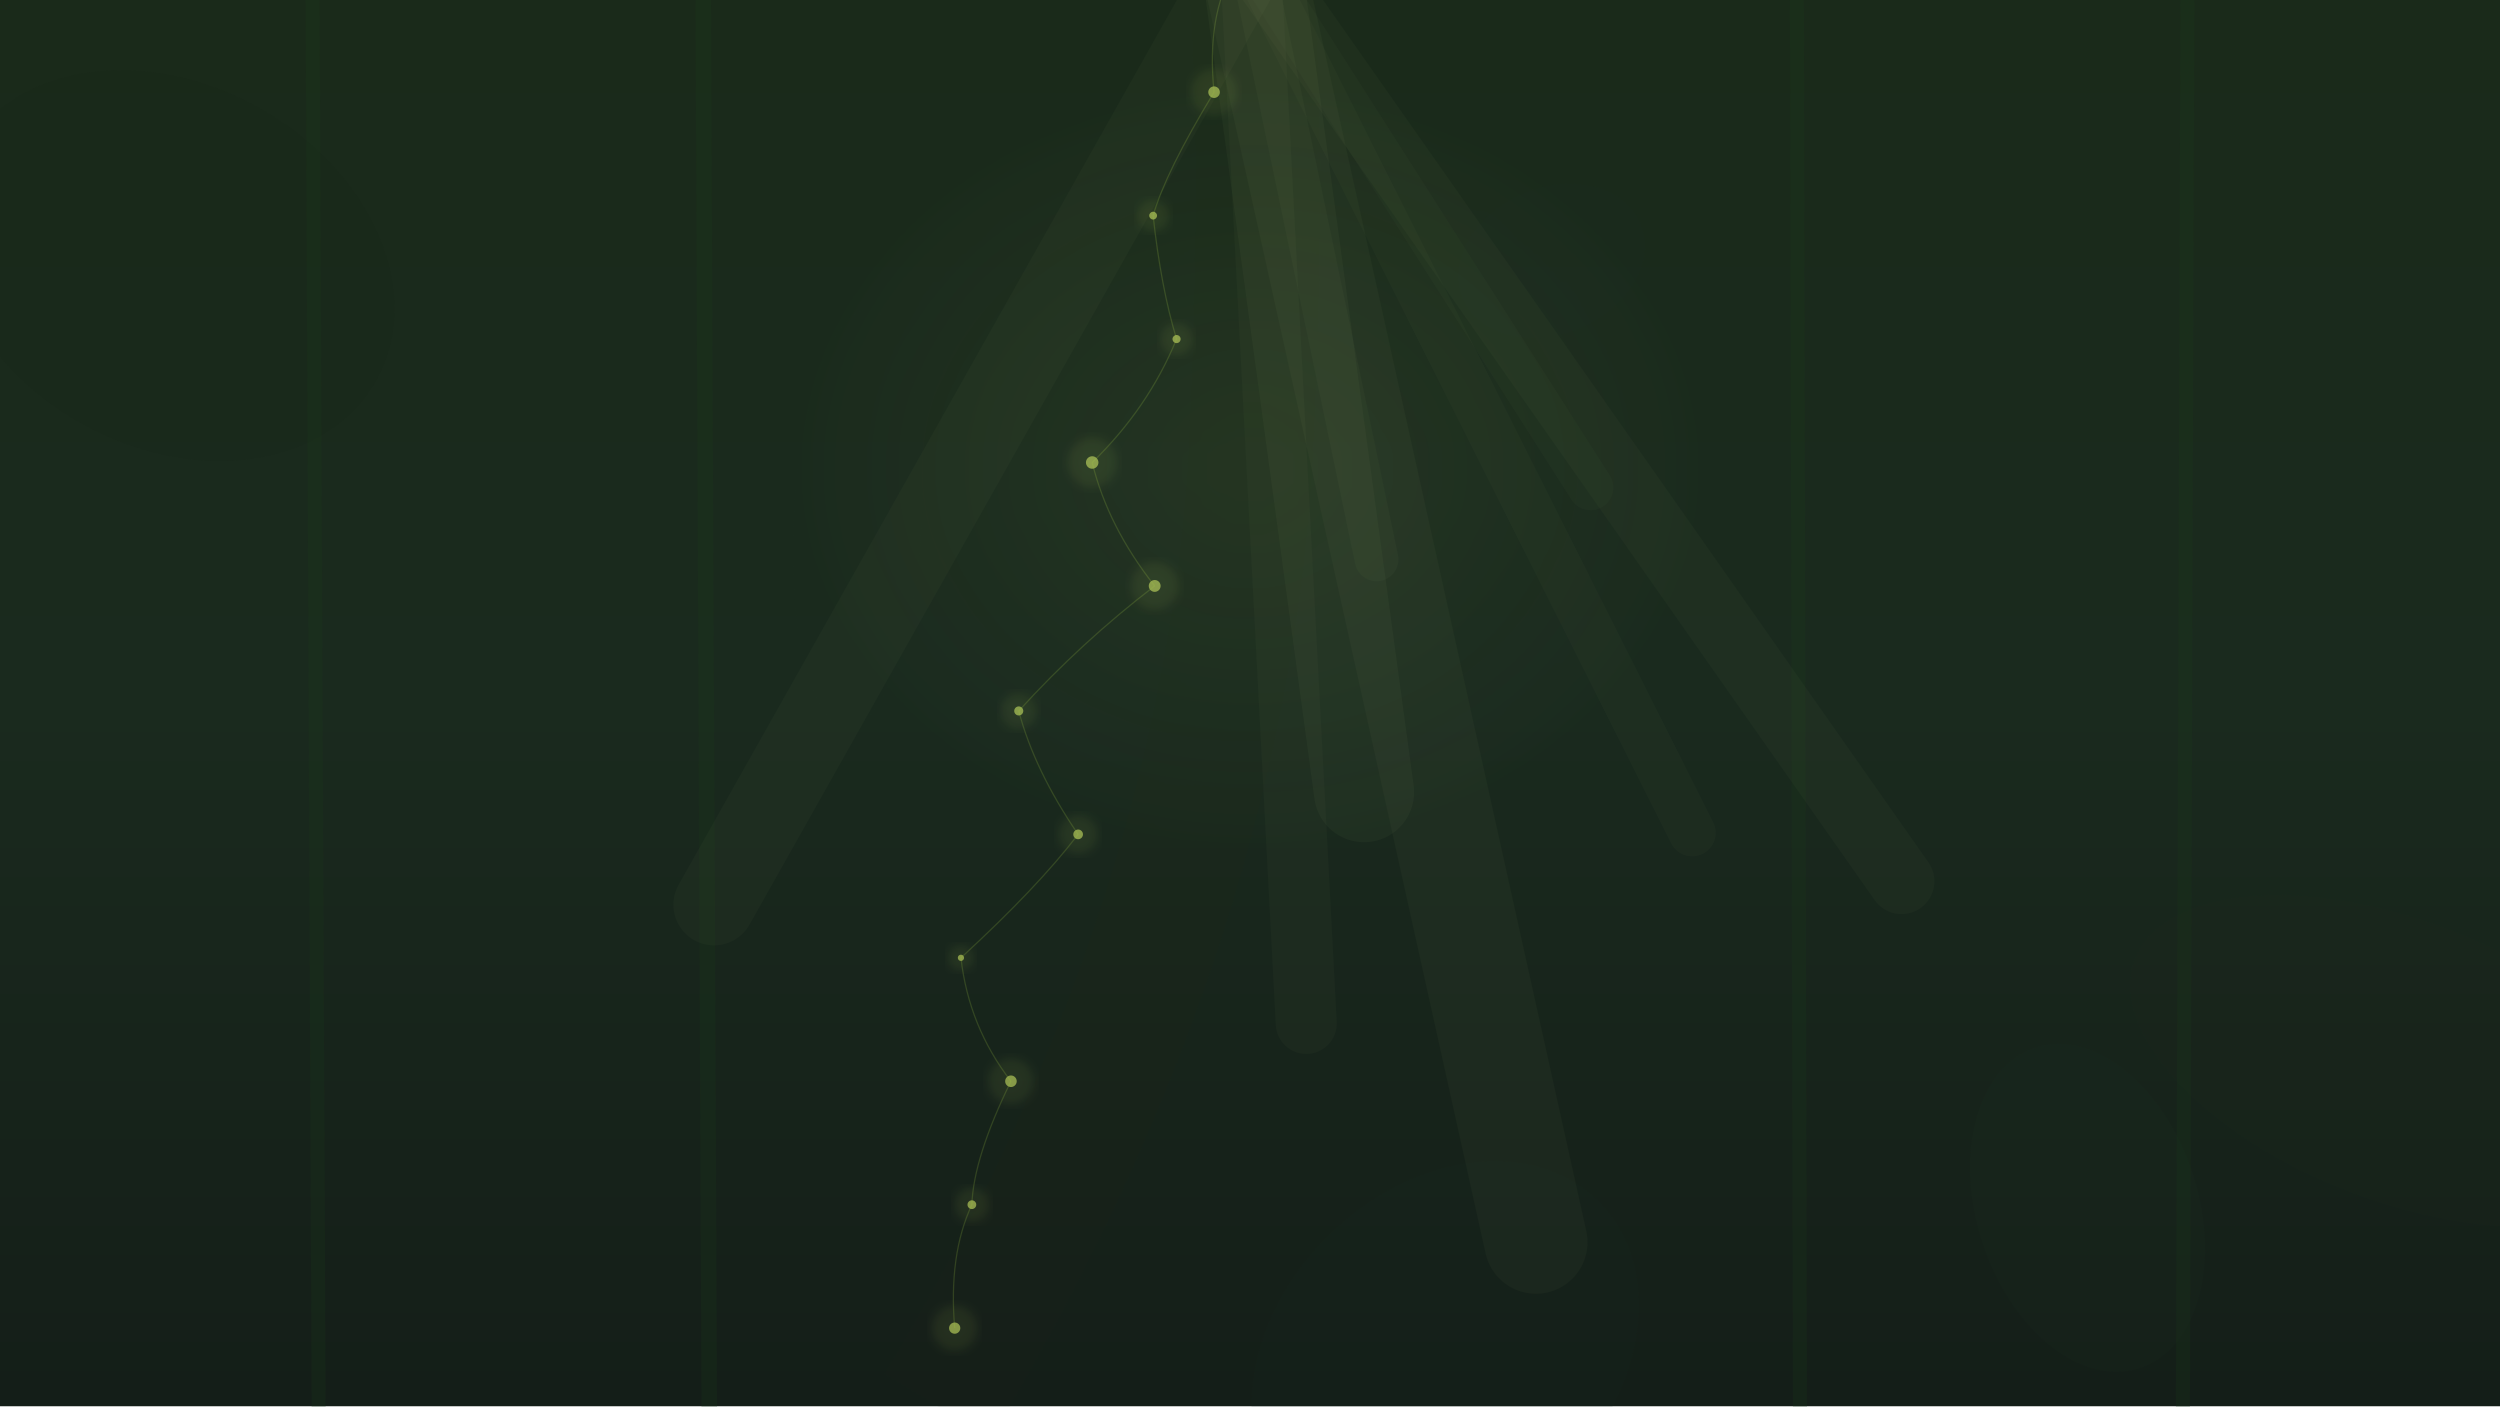
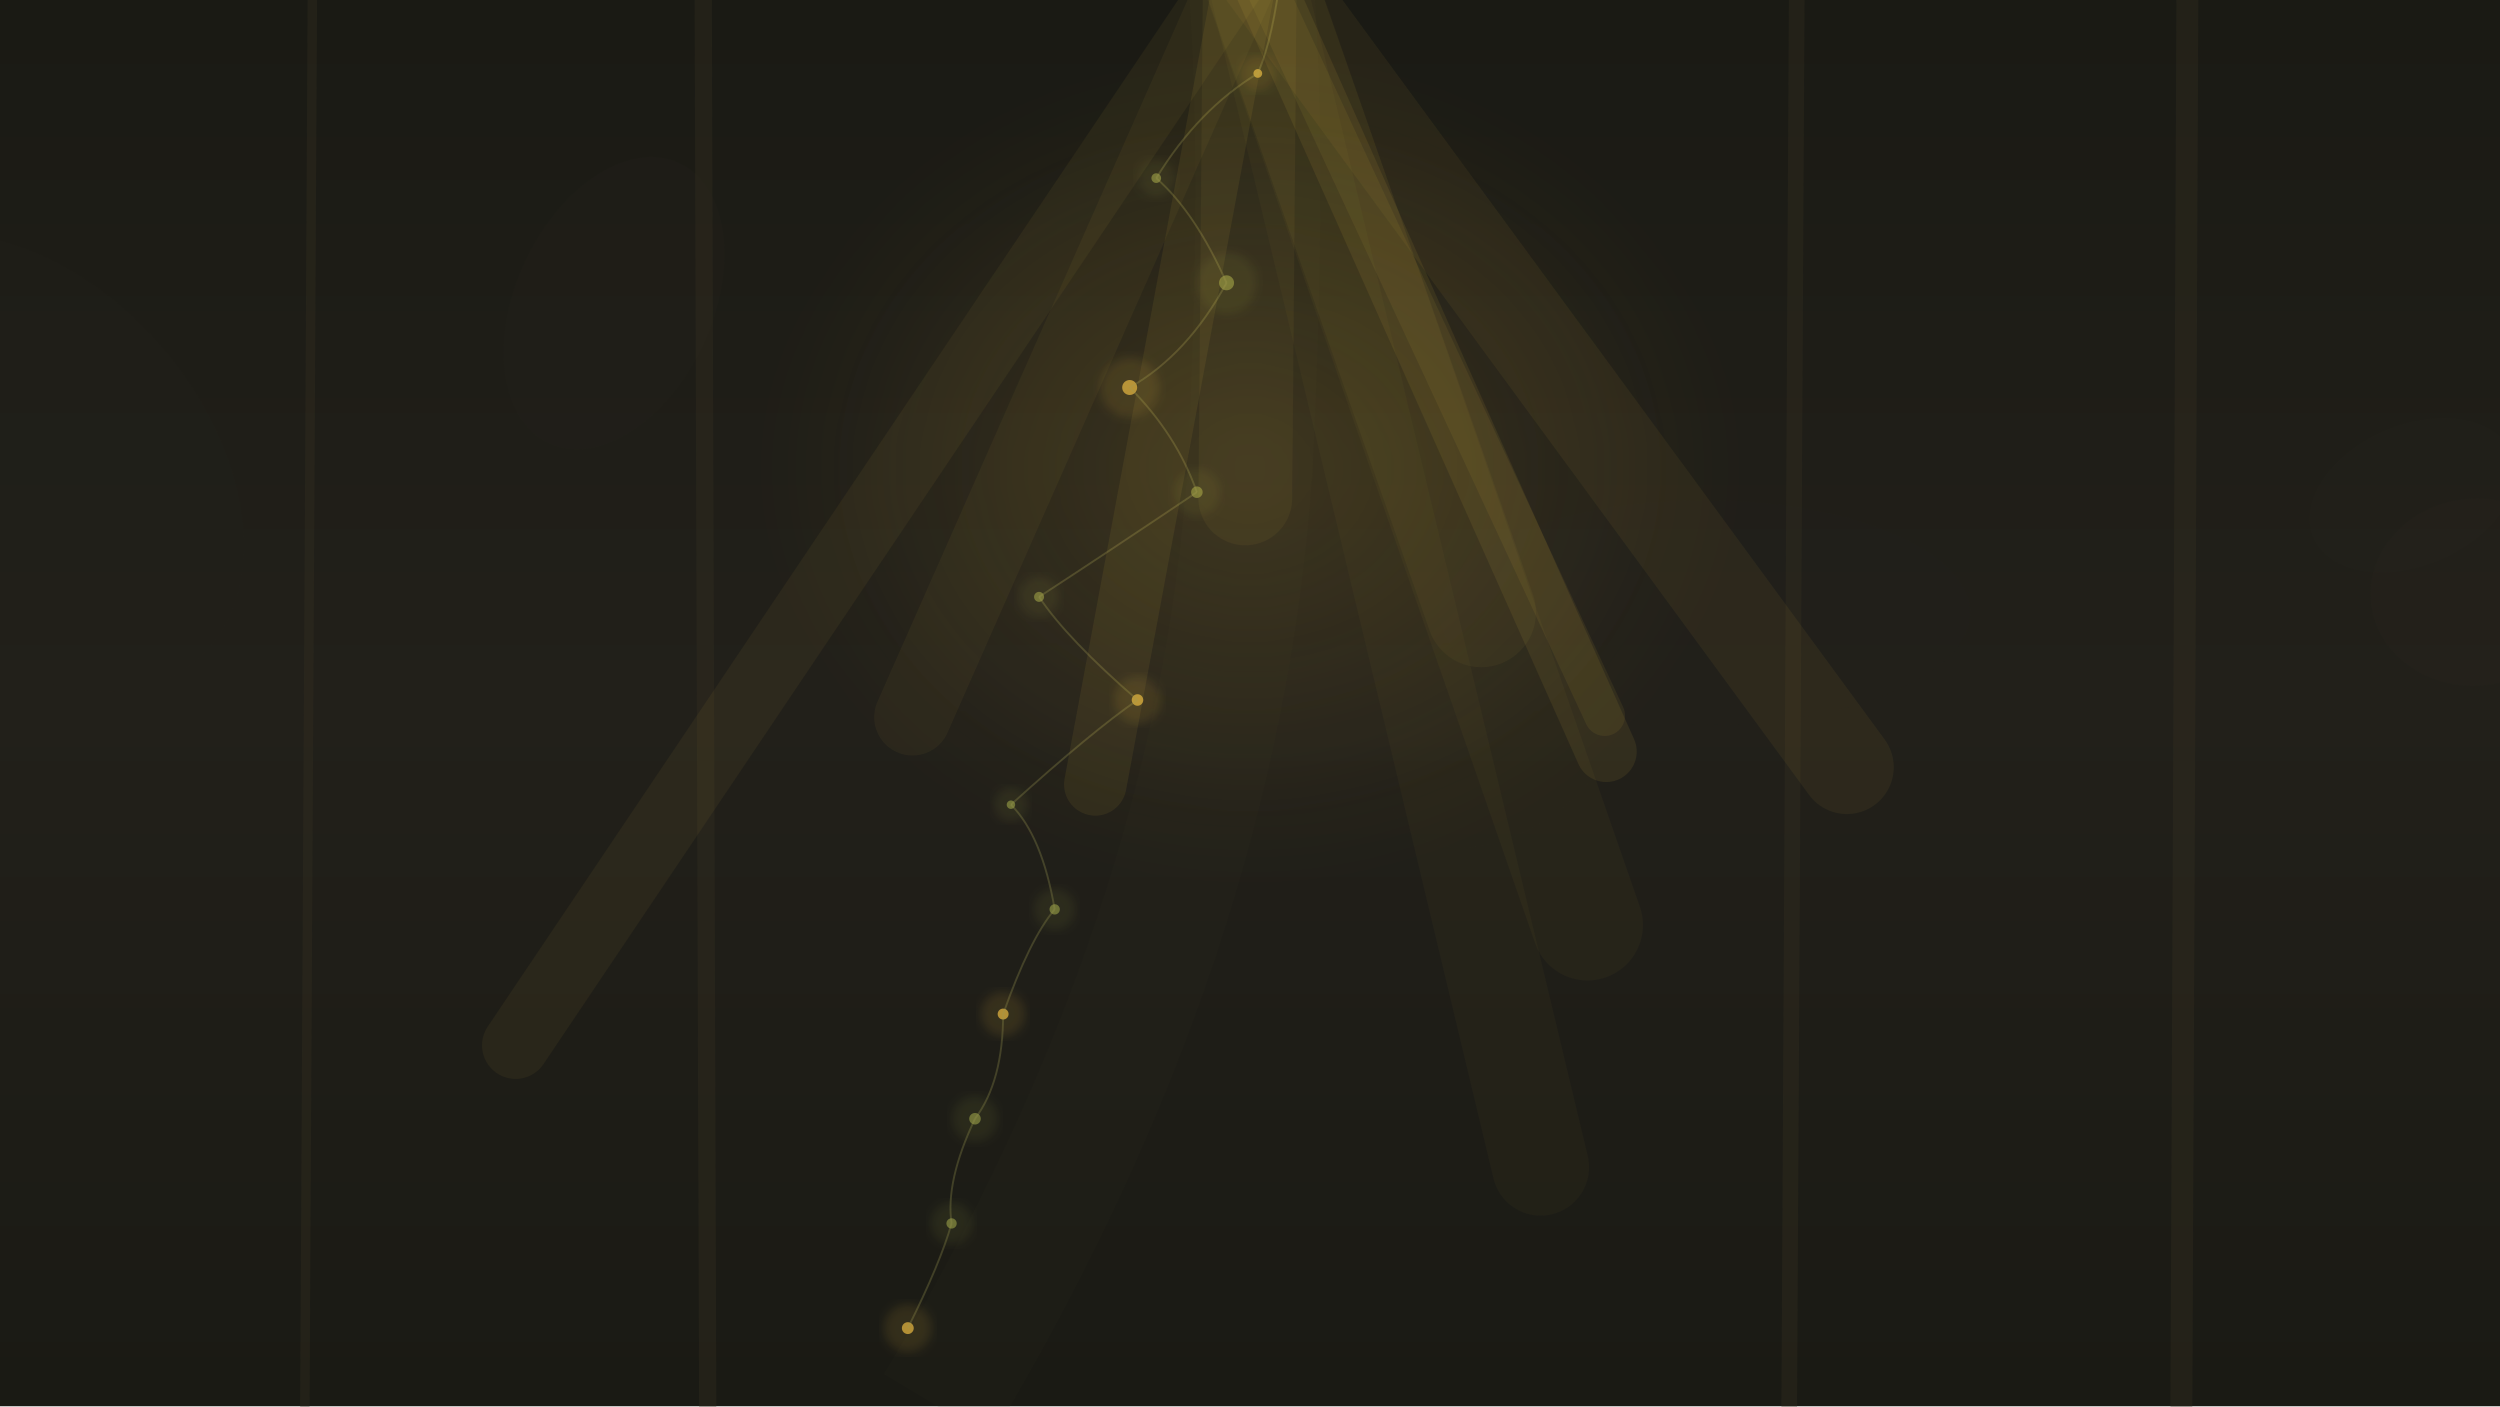
<svg xmlns="http://www.w3.org/2000/svg" viewBox="0 0 1600 900" width="1600" height="900">
  <defs>
    <linearGradient id="bg" x1="0" y1="0" x2="0" y2="1">
-       <stop offset="0%" stop-color="#1a2a1a" />
-       <stop offset="50%" stop-color="#1a2a1e" />
-       <stop offset="100%" stop-color="#141e18" />
+       <stop offset="0%" stop-color="#1a1a14" />
+       <stop offset="50%" stop-color="#22201a" />
+       <stop offset="100%" stop-color="#1a1a14" />
    </linearGradient>
    <radialGradient id="glow1" cx="50%" cy="50%" r="50%">
-       <stop offset="0%" stop-color="#c8e080" stop-opacity="0.15" />
-       <stop offset="100%" stop-color="#c8e080" stop-opacity="0" />
+       <stop offset="0%" stop-color="#e8d060" stop-opacity="0.25" />
+       <stop offset="100%" stop-color="#b89b3e" stop-opacity="0" />
    </radialGradient>
    <radialGradient id="glow2" cx="50%" cy="50%" r="50%">
-       <stop offset="0%" stop-color="#5ba8c8" stop-opacity="0.1" />
-       <stop offset="100%" stop-color="#5ba8c8" stop-opacity="0" />
+       <stop offset="0%" stop-color="#b89b3e" stop-opacity="0.2" />
+       <stop offset="100%" stop-color="#b89b3e" stop-opacity="0" />
+     </radialGradient>
+     <radialGradient id="glowGold" cx="50%" cy="50%" r="50%">
+       <stop offset="0%" stop-color="#e8b840" stop-opacity="0.3" />
+       <stop offset="100%" stop-color="#e8b840" stop-opacity="0" />
    </radialGradient>
    <filter id="blur1">
      <feGaussianBlur stdDeviation="3" />
    </filter>
    <filter id="blur2">
      <feGaussianBlur stdDeviation="8" />
    </filter>
    <filter id="blur3">
      <feGaussianBlur stdDeviation="20" />
    </filter>
  </defs>
  <rect width="1600" height="900" fill="url(#bg)" />
-   <ellipse cx="993" cy="167" rx="62" ry="47" fill="#1a2a1e" opacity="0.12" transform="rotate(157 993 167)" />
-   <ellipse cx="1536" cy="679" rx="90" ry="182" fill="#1a2a1e" opacity="0.10" transform="rotate(111 1536 679)" />
-   <ellipse cx="549" cy="332" rx="41" ry="134" fill="#1a2a1e" opacity="0.09" transform="rotate(183 549 332)" />
-   <ellipse cx="1336" cy="773" rx="108" ry="71" fill="#1a2a1e" opacity="0.16" transform="rotate(72 1336 773)" />
-   <ellipse cx="109" cy="170" rx="116" ry="151" fill="#142014" opacity="0.15" transform="rotate(119 109 170)" />
-   <ellipse cx="925" cy="867" rx="139" ry="107" fill="#1a2a1e" opacity="0.09" transform="rotate(315 925 867)" />
-   <path d="M200,-20 L204,920" stroke="#1a3a18" stroke-width="9" fill="none" opacity="0.2" />
-   <path d="M450,-20 L454,920" stroke="#1a3a18" stroke-width="10" fill="none" opacity="0.2" />
-   <path d="M1150,-20 L1152,920" stroke="#1a3a18" stroke-width="9" fill="none" opacity="0.2" />
-   <path d="M1400,-20 L1397,920" stroke="#1a3a18" stroke-width="9" fill="none" opacity="0.2" />
-   <path d="M600,900 Q780,600 800,300 Q810,100 800,-20" stroke="#1a2a18" stroke-width="80" fill="none" opacity="0.06" />
-   <circle cx="611" cy="850" r="3.6" fill="#c8e060" opacity="0.6" />
-   <circle cx="611" cy="850" r="14.5" fill="#c8e060" opacity="0.08" filter="url(#blur1)" />
-   <circle cx="622" cy="771" r="2.8" fill="#c8e060" opacity="0.6" />
-   <circle cx="622" cy="771" r="11.0" fill="#c8e060" opacity="0.08" filter="url(#blur1)" />
-   <circle cx="647" cy="692" r="3.7" fill="#c8e060" opacity="0.6" />
-   <circle cx="647" cy="692" r="14.6" fill="#c8e060" opacity="0.08" filter="url(#blur1)" />
-   <circle cx="615" cy="613" r="2.0" fill="#c8e060" opacity="0.6" />
-   <circle cx="615" cy="613" r="8.1" fill="#c8e060" opacity="0.08" filter="url(#blur1)" />
-   <circle cx="690" cy="534" r="3.1" fill="#c8e060" opacity="0.6" />
-   <circle cx="690" cy="534" r="12.4" fill="#c8e060" opacity="0.08" filter="url(#blur1)" />
-   <circle cx="652" cy="455" r="2.9" fill="#c8e060" opacity="0.6" />
-   <circle cx="652" cy="455" r="11.5" fill="#c8e060" opacity="0.08" filter="url(#blur1)" />
-   <circle cx="739" cy="375" r="3.8" fill="#c8e060" opacity="0.6" />
-   <circle cx="739" cy="375" r="15.3" fill="#c8e060" opacity="0.08" filter="url(#blur1)" />
-   <circle cx="699" cy="296" r="4.0" fill="#c8e060" opacity="0.6" />
-   <circle cx="699" cy="296" r="15.8" fill="#c8e060" opacity="0.08" filter="url(#blur1)" />
-   <circle cx="753" cy="217" r="2.6" fill="#c8e060" opacity="0.6" />
-   <circle cx="753" cy="217" r="10.3" fill="#c8e060" opacity="0.08" filter="url(#blur1)" />
-   <circle cx="738" cy="138" r="2.5" fill="#c8e060" opacity="0.6" />
-   <circle cx="738" cy="138" r="10.1" fill="#c8e060" opacity="0.08" filter="url(#blur1)" />
-   <circle cx="777" cy="59" r="3.7" fill="#c8e060" opacity="0.6" />
-   <circle cx="777" cy="59" r="14.8" fill="#c8e060" opacity="0.08" filter="url(#blur1)" />
-   <circle cx="790" cy="-20" r="2.4" fill="#c8e060" opacity="0.6" />
-   <circle cx="790" cy="-20" r="9.6" fill="#c8e060" opacity="0.08" filter="url(#blur1)" />
-   <path d="M611,850 Q607,803 622,771" stroke="#a0c840" stroke-width="0.8" fill="none" opacity="0.2" />
-   <path d="M622,771 Q623,741 647,692" stroke="#a0c840" stroke-width="0.8" fill="none" opacity="0.2" />
-   <path d="M647,692 Q620,657 615,613" stroke="#a0c840" stroke-width="0.8" fill="none" opacity="0.2" />
-   <path d="M615,613 Q664,568 690,534" stroke="#a0c840" stroke-width="0.8" fill="none" opacity="0.2" />
-   <path d="M690,534 Q662,493 652,455" stroke="#a0c840" stroke-width="0.8" fill="none" opacity="0.2" />
-   <path d="M652,455 Q692,411 739,375" stroke="#a0c840" stroke-width="0.8" fill="none" opacity="0.2" />
-   <path d="M739,375 Q709,337 699,296" stroke="#a0c840" stroke-width="0.8" fill="none" opacity="0.2" />
-   <path d="M699,296 Q735,261 753,217" stroke="#a0c840" stroke-width="0.8" fill="none" opacity="0.2" />
-   <path d="M753,217 Q743,184 738,138" stroke="#a0c840" stroke-width="0.8" fill="none" opacity="0.2" />
-   <path d="M738,138 Q746,110 777,59" stroke="#a0c840" stroke-width="0.8" fill="none" opacity="0.2" />
-   <path d="M777,59 Q772,10 790,-20" stroke="#a0c840" stroke-width="0.8" fill="none" opacity="0.2" />
-   <line x1="800" y1="-30" x2="836" y2="655" stroke="#d4e890" stroke-width="39" opacity="0.028" stroke-linecap="round" />
-   <line x1="800" y1="-30" x2="983" y2="795" stroke="#d4e890" stroke-width="66" opacity="0.033" stroke-linecap="round" />
-   <line x1="800" y1="-30" x2="1018" y2="312" stroke="#d4e890" stroke-width="29" opacity="0.022" stroke-linecap="round" />
-   <line x1="800" y1="-30" x2="881" y2="358" stroke="#d4e890" stroke-width="28" opacity="0.030" stroke-linecap="round" />
-   <line x1="800" y1="-30" x2="873" y2="507" stroke="#d4e890" stroke-width="64" opacity="0.039" stroke-linecap="round" />
-   <line x1="800" y1="-30" x2="1083" y2="533" stroke="#d4e890" stroke-width="30" opacity="0.027" stroke-linecap="round" />
-   <line x1="800" y1="-30" x2="1217" y2="564" stroke="#d4e890" stroke-width="42" opacity="0.031" stroke-linecap="round" />
-   <line x1="800" y1="-30" x2="457" y2="579" stroke="#d4e890" stroke-width="52" opacity="0.029" stroke-linecap="round" />
-   <ellipse cx="800" cy="300" rx="300" ry="250" fill="url(#glow1)" filter="url(#blur3)" opacity="0.4" />
+   <ellipse cx="1544" cy="317" rx="45" ry="69" fill="#28261e" opacity="0.16" transform="rotate(67 1544 317)" />
+   <ellipse cx="393" cy="194" rx="99" ry="63" fill="#28261e" opacity="0.12" transform="rotate(115 393 194)" />
+   <ellipse cx="17" cy="296" rx="114" ry="167" fill="#22201a" opacity="0.18" transform="rotate(139 17 296)" />
+   <ellipse cx="963" cy="475" rx="56" ry="84" fill="#22201a" opacity="0.19" transform="rotate(233 963 475)" />
+   <ellipse cx="1091" cy="392" rx="170" ry="72" fill="#22201a" opacity="0.22" transform="rotate(180 1091 392)" />
+   <ellipse cx="1584" cy="379" rx="60" ry="67" fill="#28261e" opacity="0.19" transform="rotate(85 1584 379)" />
+   <path d="M200,-20 L195,920" stroke="#3a3422" stroke-width="6" fill="none" opacity="0.3" />
+   <path d="M450,-20 L453,920" stroke="#3a3422" stroke-width="11" fill="none" opacity="0.3" />
+   <path d="M1150,-20 L1145,920" stroke="#3a3422" stroke-width="10" fill="none" opacity="0.3" />
+   <path d="M1400,-20 L1396,920" stroke="#3a3422" stroke-width="14" fill="none" opacity="0.3" />
+   <path d="M600,900 Q780,600 800,300 Q810,100 800,-20" stroke="#30301e" stroke-width="80" fill="none" opacity="0.1" />
+   <circle cx="581" cy="850" r="3.8" fill="#e8b840" opacity="0.7" />
+   <circle cx="581" cy="850" r="15.3" fill="#e8b840" opacity="0.12" filter="url(#blur1)" />
+   <circle cx="609" cy="783" r="3.3" fill="#8a9040" opacity="0.7" />
+   <circle cx="609" cy="783" r="13.4" fill="#8a9040" opacity="0.12" filter="url(#blur1)" />
+   <circle cx="624" cy="716" r="3.7" fill="#8a9040" opacity="0.7" />
+   <circle cx="624" cy="716" r="14.7" fill="#8a9040" opacity="0.12" filter="url(#blur1)" />
+   <circle cx="642" cy="649" r="3.5" fill="#e8b840" opacity="0.7" />
+   <circle cx="642" cy="649" r="14.2" fill="#e8b840" opacity="0.12" filter="url(#blur1)" />
+   <circle cx="675" cy="582" r="3.3" fill="#8a9040" opacity="0.7" />
+   <circle cx="675" cy="582" r="13.2" fill="#8a9040" opacity="0.12" filter="url(#blur1)" />
+   <circle cx="647" cy="515" r="2.7" fill="#8a9040" opacity="0.7" />
+   <circle cx="647" cy="515" r="10.8" fill="#8a9040" opacity="0.12" filter="url(#blur1)" />
+   <circle cx="728" cy="448" r="3.7" fill="#e8b840" opacity="0.7" />
+   <circle cx="728" cy="448" r="14.9" fill="#e8b840" opacity="0.12" filter="url(#blur1)" />
+   <circle cx="665" cy="382" r="3.2" fill="#8a9040" opacity="0.7" />
+   <circle cx="665" cy="382" r="13.0" fill="#8a9040" opacity="0.12" filter="url(#blur1)" />
+   <circle cx="766" cy="315" r="3.7" fill="#8a9040" opacity="0.7" />
+   <circle cx="766" cy="315" r="14.9" fill="#8a9040" opacity="0.12" filter="url(#blur1)" />
+   <circle cx="723" cy="248" r="4.8" fill="#e8b840" opacity="0.7" />
+   <circle cx="723" cy="248" r="19.1" fill="#e8b840" opacity="0.12" filter="url(#blur1)" />
+   <circle cx="785" cy="181" r="4.8" fill="#8a9040" opacity="0.7" />
+   <circle cx="785" cy="181" r="19.4" fill="#8a9040" opacity="0.12" filter="url(#blur1)" />
+   <circle cx="740" cy="114" r="3.1" fill="#8a9040" opacity="0.7" />
+   <circle cx="740" cy="114" r="12.2" fill="#8a9040" opacity="0.12" filter="url(#blur1)" />
+   <circle cx="805" cy="47" r="2.8" fill="#e8b840" opacity="0.7" />
+   <circle cx="805" cy="47" r="11.4" fill="#e8b840" opacity="0.12" filter="url(#blur1)" />
+   <circle cx="820" cy="-20" r="4.7" fill="#8a9040" opacity="0.7" />
+   <circle cx="820" cy="-20" r="18.6" fill="#8a9040" opacity="0.12" filter="url(#blur1)" />
+   <path d="M581,850 Q602,808 609,783" stroke="#9a9850" stroke-width="1.2" fill="none" opacity="0.3" />
+   <path d="M609,783 Q605,756 624,716" stroke="#9a9850" stroke-width="1.2" fill="none" opacity="0.3" />
+   <path d="M624,716 Q642,692 642,649" stroke="#9a9850" stroke-width="1.2" fill="none" opacity="0.3" />
+   <path d="M642,649 Q659,601 675,582" stroke="#9a9850" stroke-width="1.2" fill="none" opacity="0.3" />
+   <path d="M675,582 Q667,535 647,515" stroke="#9a9850" stroke-width="1.2" fill="none" opacity="0.3" />
+   <path d="M647,515 Q699,468 728,448" stroke="#9a9850" stroke-width="1.2" fill="none" opacity="0.3" />
+   <path d="M728,448 Q683,409 665,382" stroke="#9a9850" stroke-width="1.2" fill="none" opacity="0.3" />
+   <path d="M665,382 Q708,354 766,315" stroke="#9a9850" stroke-width="1.2" fill="none" opacity="0.3" />
+   <path d="M766,315 Q753,278 723,248" stroke="#9a9850" stroke-width="1.2" fill="none" opacity="0.3" />
+   <path d="M723,248 Q760,227 785,181" stroke="#9a9850" stroke-width="1.2" fill="none" opacity="0.3" />
+   <path d="M785,181 Q765,136 740,114" stroke="#9a9850" stroke-width="1.2" fill="none" opacity="0.3" />
+   <path d="M740,114 Q767,70 805,47" stroke="#9a9850" stroke-width="1.2" fill="none" opacity="0.3" />
+   <path d="M805,47 Q815,24 820,-20" stroke="#9a9850" stroke-width="1.2" fill="none" opacity="0.3" />
+   <line x1="800" y1="-30" x2="1182" y2="491" stroke="#e8c040" stroke-width="60" opacity="0.061" stroke-linecap="round" />
+   <line x1="800" y1="-30" x2="584" y2="459" stroke="#e8c040" stroke-width="49" opacity="0.047" stroke-linecap="round" />
+   <line x1="800" y1="-30" x2="1027" y2="458" stroke="#e8c040" stroke-width="26" opacity="0.076" stroke-linecap="round" />
+   <line x1="800" y1="-30" x2="948" y2="392" stroke="#e8c040" stroke-width="70" opacity="0.045" stroke-linecap="round" />
+   <line x1="800" y1="-30" x2="986" y2="747" stroke="#e8c040" stroke-width="62" opacity="0.035" stroke-linecap="round" />
+   <line x1="800" y1="-30" x2="797" y2="319" stroke="#e8c040" stroke-width="60" opacity="0.058" stroke-linecap="round" />
+   <line x1="800" y1="-30" x2="701" y2="502" stroke="#e8c040" stroke-width="40" opacity="0.079" stroke-linecap="round" />
+   <line x1="800" y1="-30" x2="1028" y2="481" stroke="#e8c040" stroke-width="39" opacity="0.087" stroke-linecap="round" />
+   <line x1="800" y1="-30" x2="1016" y2="592" stroke="#e8c040" stroke-width="71" opacity="0.036" stroke-linecap="round" />
+   <line x1="800" y1="-30" x2="330" y2="669" stroke="#e8c040" stroke-width="43" opacity="0.057" stroke-linecap="round" />
+   <ellipse cx="800" cy="300" rx="300" ry="250" fill="url(#glowGold)" filter="url(#blur3)" opacity="0.5" />
</svg>
